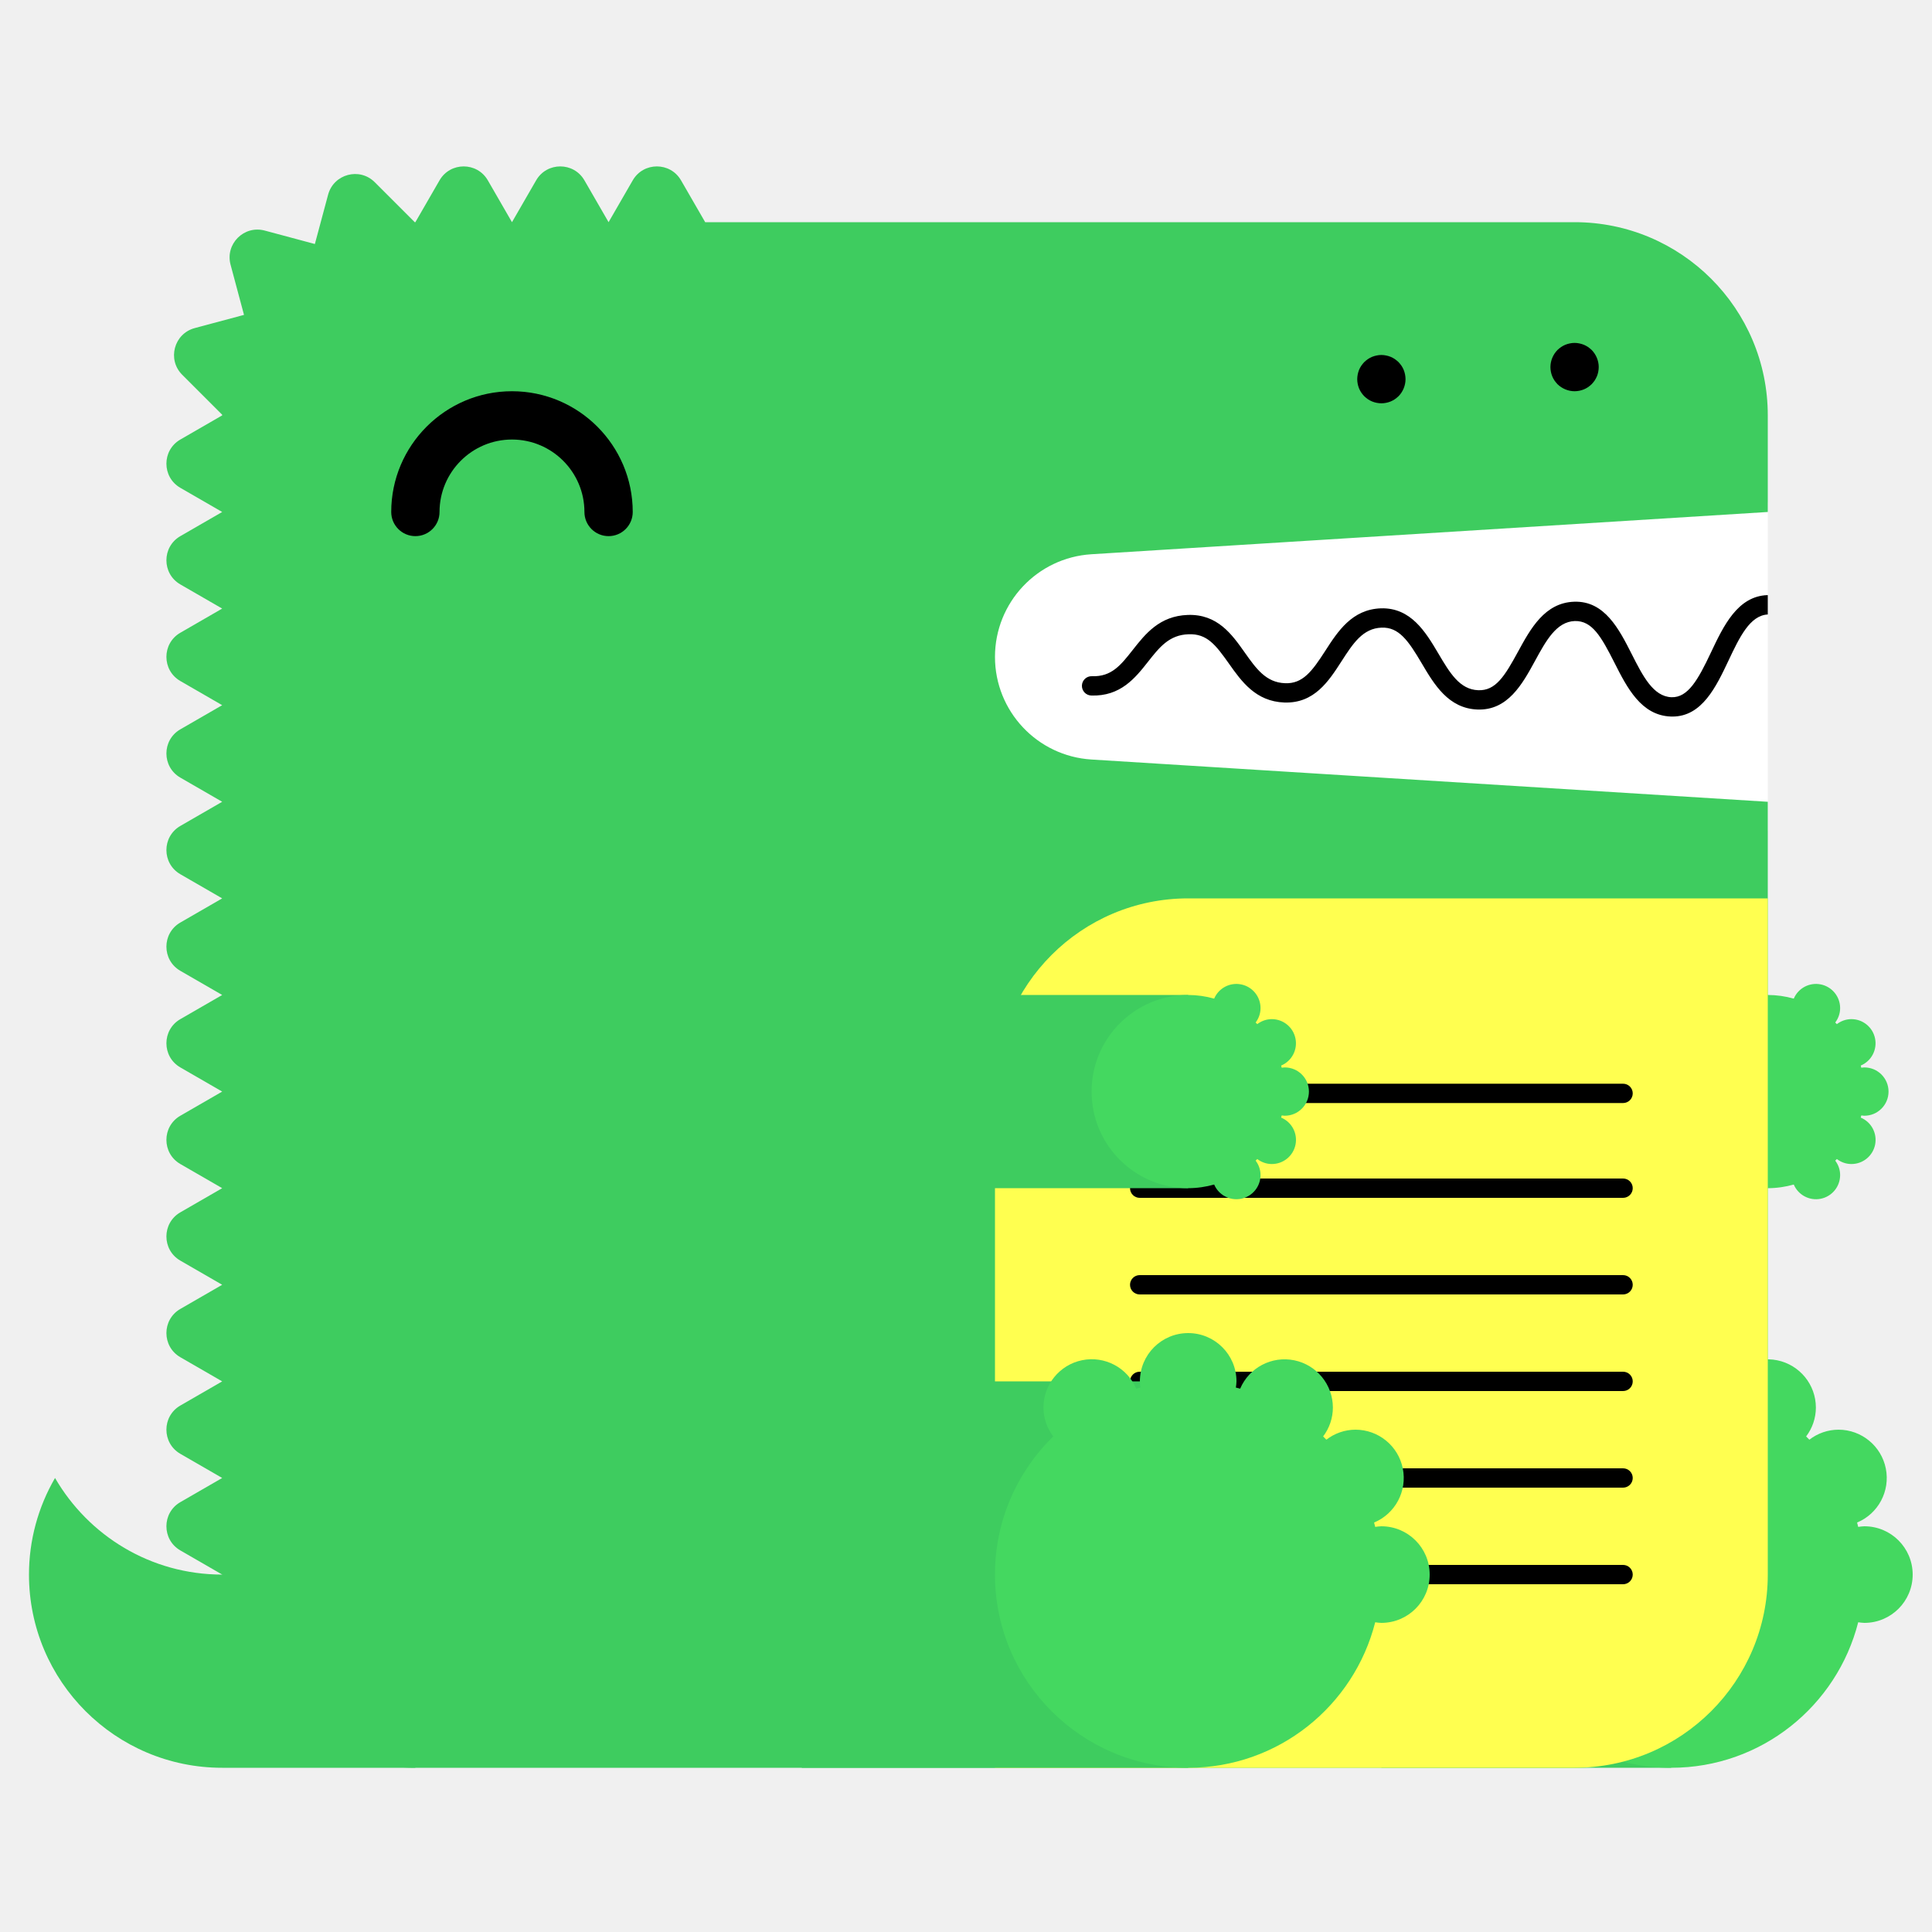
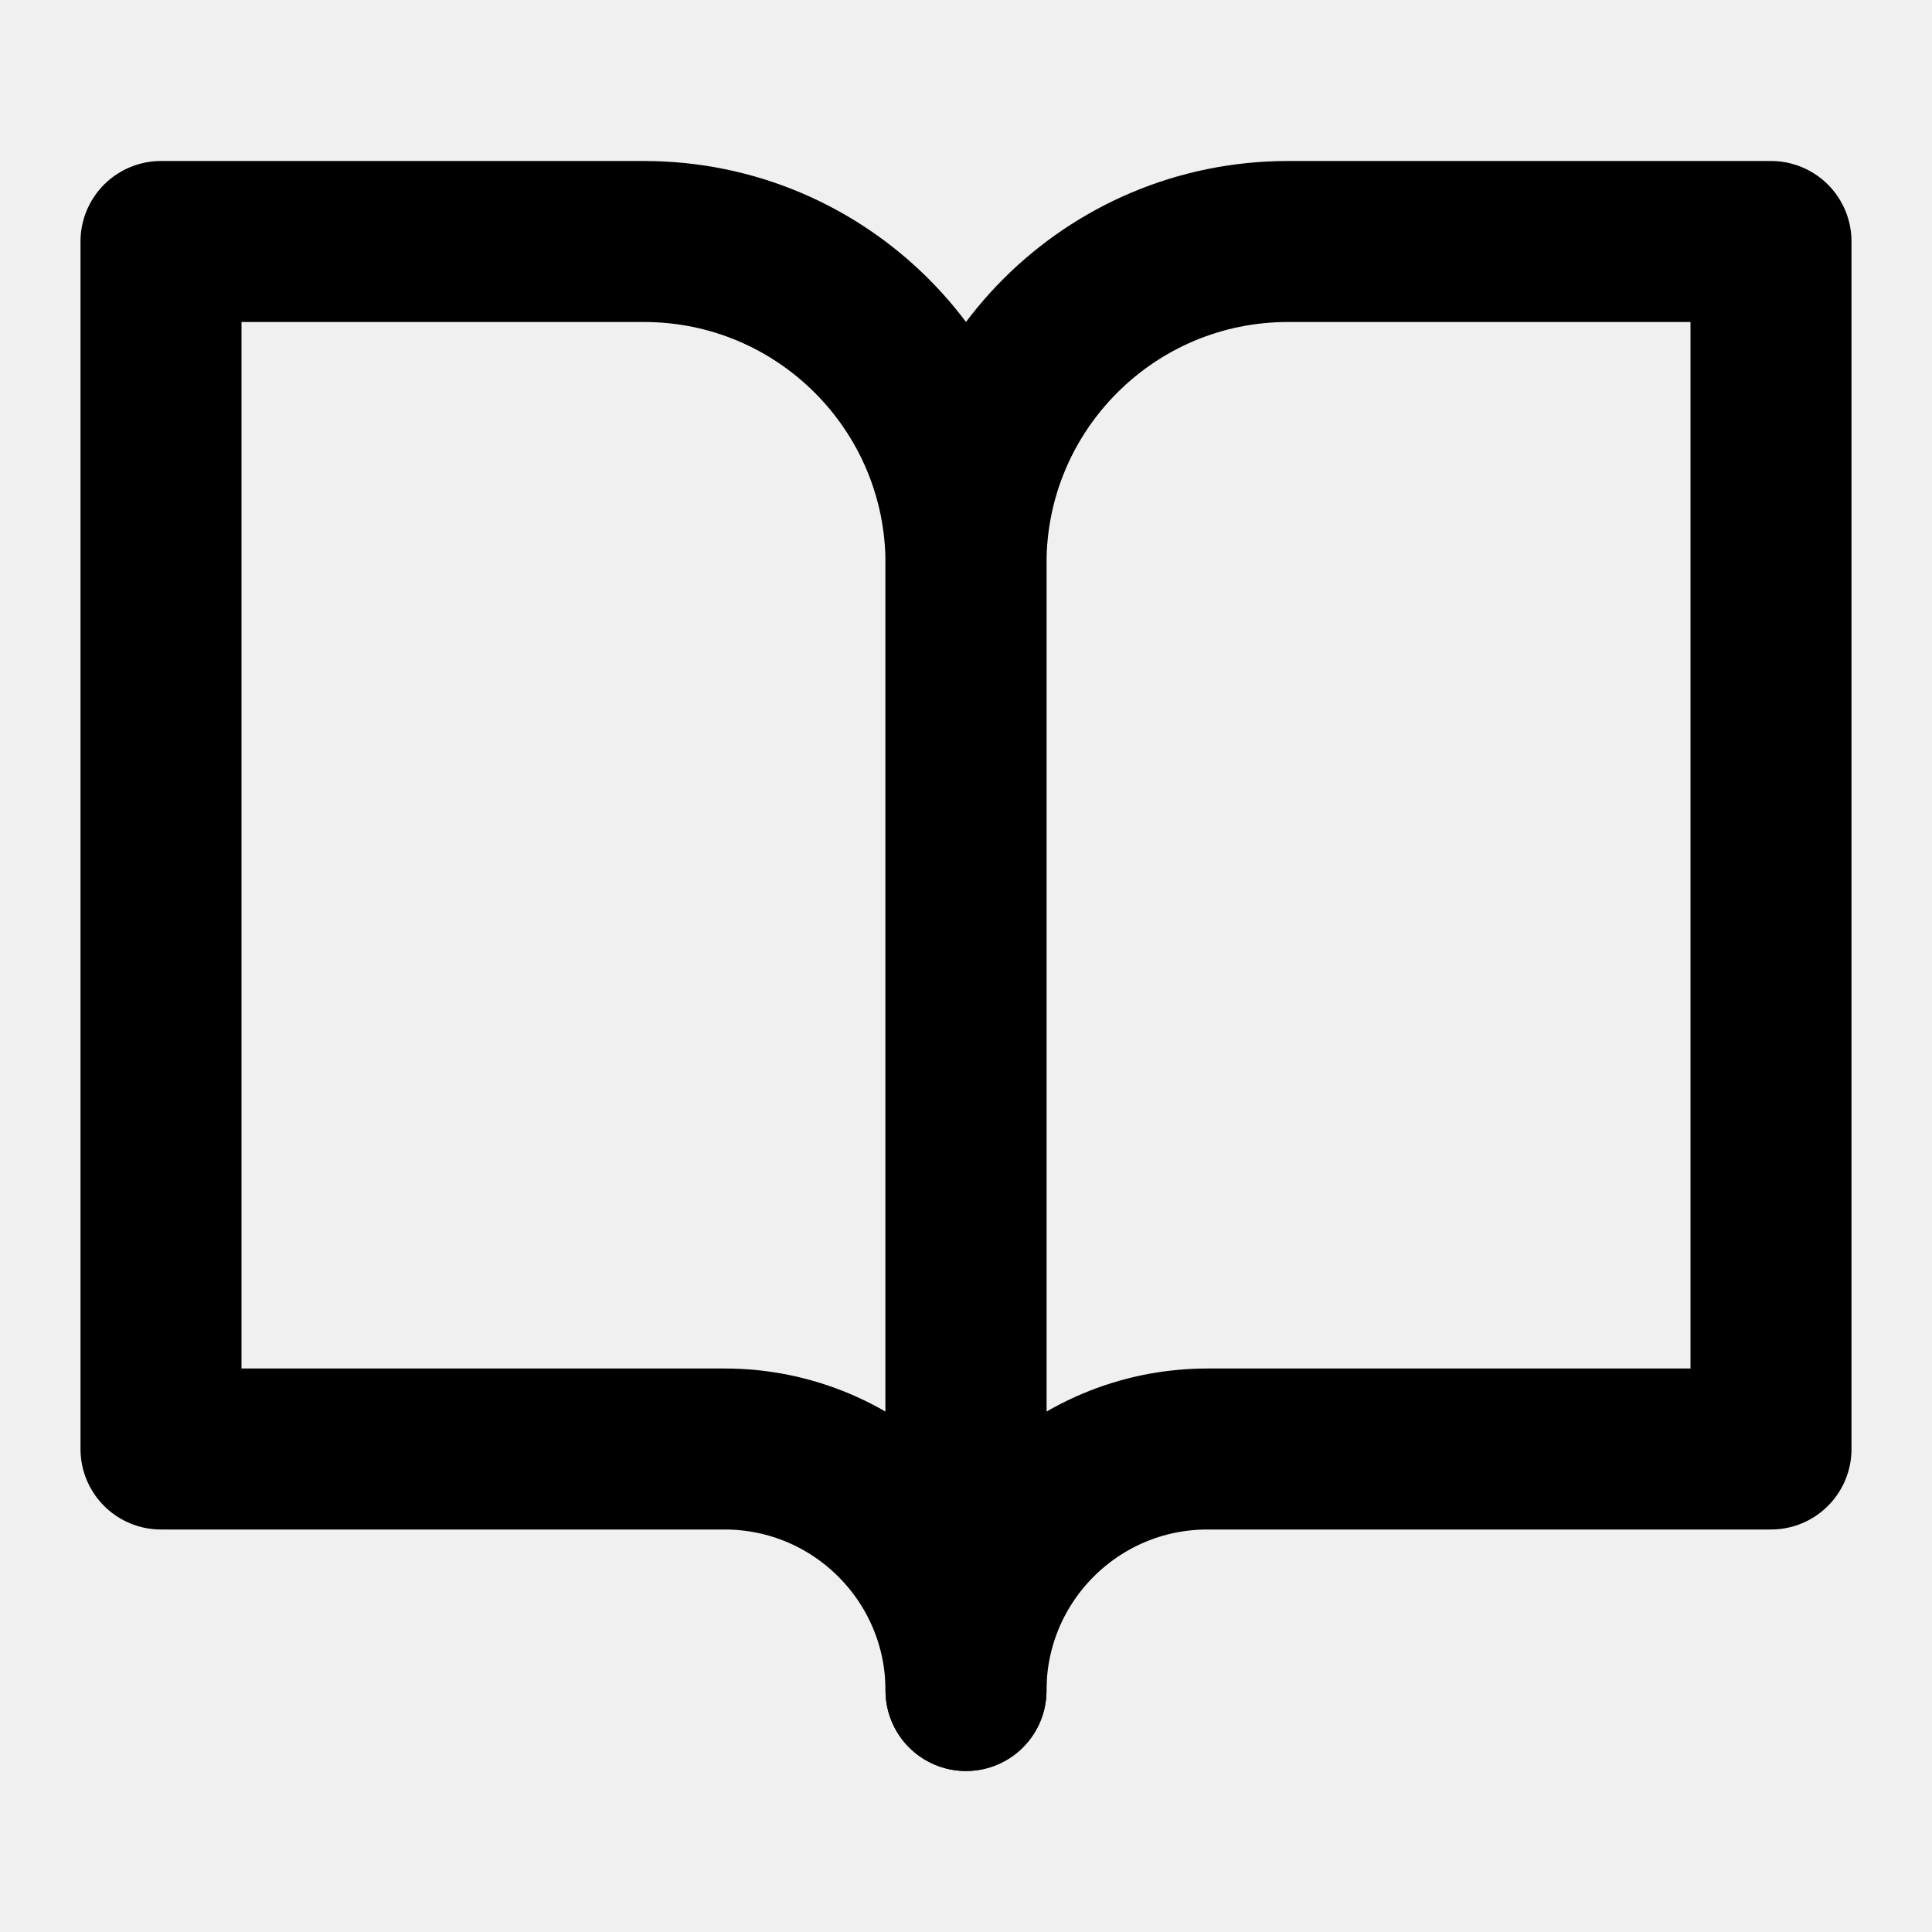
- <svg xmlns="http://www.w3.org/2000/svg" width="200" height="200" viewBox="0 0 200 200">
-   <g fill="none" fill-rule="evenodd">
-     <path fill="#FFF" d="M99 52h84v34H99z" />
-     <path d="M23 163c-7.398 0-13.843-4.027-17.303-10A19.886 19.886 0 0 0 3 163c0 11.046 8.954 20 20 20h20v-20H23z" fill="#3ECC5F" />
-     <path d="M112.98 57.376L183 53V43c0-11.046-8.954-20-20-20H73l-2.5-4.33c-1.112-1.925-3.889-1.925-5 0L63 23l-2.5-4.33c-1.111-1.925-3.889-1.925-5 0L53 23l-2.5-4.33c-1.111-1.925-3.889-1.925-5 0L43 23c-.022 0-.042.003-.065.003l-4.142-4.141c-1.57-1.571-4.252-.853-4.828 1.294l-1.369 5.104-5.192-1.392c-2.148-.575-4.111 1.389-3.535 3.536l1.39 5.193-5.102 1.367c-2.148.576-2.867 3.259-1.296 4.83l4.142 4.142c0 .021-.003.042-.003.064l-4.33 2.5c-1.925 1.111-1.925 3.889 0 5L23 53l-4.33 2.5c-1.925 1.111-1.925 3.889 0 5L23 63l-4.33 2.5c-1.925 1.111-1.925 3.889 0 5L23 73l-4.33 2.5c-1.925 1.111-1.925 3.889 0 5L23 83l-4.33 2.5c-1.925 1.111-1.925 3.889 0 5L23 93l-4.33 2.5c-1.925 1.111-1.925 3.889 0 5L23 103l-4.33 2.5c-1.925 1.111-1.925 3.889 0 5L23 113l-4.33 2.5c-1.925 1.111-1.925 3.889 0 5L23 123l-4.33 2.5c-1.925 1.111-1.925 3.889 0 5L23 133l-4.33 2.5c-1.925 1.111-1.925 3.889 0 5L23 143l-4.33 2.5c-1.925 1.111-1.925 3.889 0 5L23 153l-4.33 2.5c-1.925 1.111-1.925 3.889 0 5L23 163c0 11.046 8.954 20 20 20h120c11.046 0 20-8.954 20-20V83l-70.02-4.376A10.645 10.645 0 0 1 103 68c0-5.621 4.37-10.273 9.98-10.624" fill="#3ECC5F" />
-     <path fill="#3ECC5F" d="M143 183h30v-40h-30z" />
-     <path d="M193 158c-.219 0-.428.037-.639.064-.038-.15-.074-.301-.116-.451A5 5 0 0 0 190.32 148a4.96 4.96 0 0 0-3.016 1.036 26.531 26.531 0 0 0-.335-.336 4.955 4.955 0 0 0 1.011-2.987 5 5 0 0 0-9.599-1.959c-.148-.042-.297-.077-.445-.115.027-.211.064-.42.064-.639a5 5 0 0 0-5-5 5 5 0 0 0-5 5c0 .219.037.428.064.639-.148.038-.297.073-.445.115a4.998 4.998 0 0 0-9.599 1.959c0 1.125.384 2.151 1.011 2.987-3.717 3.632-6.031 8.693-6.031 14.3 0 11.046 8.954 20 20 20 9.339 0 17.16-6.41 19.361-15.064.211.027.42.064.639.064a5 5 0 0 0 5-5 5 5 0 0 0-5-5" fill="#44D860" />
-     <path fill="#3ECC5F" d="M153 123h30v-20h-30z" />
-     <path d="M193 115.5a2.5 2.5 0 1 0 0-5c-.109 0-.214.019-.319.032-.02-.075-.037-.15-.058-.225a2.501 2.501 0 0 0-.963-4.807c-.569 0-1.088.197-1.508.518a6.653 6.653 0 0 0-.168-.168c.314-.417.506-.931.506-1.494a2.5 2.5 0 0 0-4.8-.979A9.987 9.987 0 0 0 183 103c-5.522 0-10 4.478-10 10s4.478 10 10 10c.934 0 1.833-.138 2.69-.377a2.5 2.5 0 0 0 4.8-.979c0-.563-.192-1.077-.506-1.494.057-.055.113-.111.168-.168.42.321.939.518 1.508.518a2.5 2.5 0 0 0 .963-4.807c.021-.074.038-.15.058-.225.105.013.21.032.319.032" fill="#44D860" />
-     <path d="M63 55.5a2.5 2.5 0 0 1-2.5-2.5c0-4.136-3.364-7.5-7.5-7.5s-7.5 3.364-7.5 7.5a2.5 2.5 0 1 1-5 0c0-6.893 5.607-12.5 12.5-12.5S65.5 46.107 65.5 53a2.5 2.5 0 0 1-2.5 2.5" fill="#000" />
-     <path d="M103 183h60c11.046 0 20-8.954 20-20V93h-60c-11.046 0-20 8.954-20 20v70z" fill="#FFFF50" />
-     <path d="M168.02 124h-50.04a1 1 0 1 1 0-2h50.04a1 1 0 1 1 0 2m0 20h-50.04a1 1 0 1 1 0-2h50.04a1 1 0 1 1 0 2m0 20h-50.04a1 1 0 1 1 0-2h50.04a1 1 0 1 1 0 2m0-49.814h-50.04a1 1 0 1 1 0-2h50.04a1 1 0 1 1 0 2m0 19.814h-50.04a1 1 0 1 1 0-2h50.04a1 1 0 1 1 0 2m0 20h-50.04a1 1 0 1 1 0-2h50.04a1 1 0 1 1 0 2M183 61.611c-.012 0-.022-.006-.034-.005-3.09.105-4.552 3.196-5.842 5.923-1.346 2.85-2.387 4.703-4.093 4.647-1.889-.068-2.969-2.202-4.113-4.46-1.314-2.594-2.814-5.536-5.963-5.426-3.046.104-4.513 2.794-5.807 5.167-1.377 2.528-2.314 4.065-4.121 3.994-1.927-.07-2.951-1.805-4.136-3.813-1.321-2.236-2.848-4.75-5.936-4.664-2.994.103-4.465 2.385-5.763 4.4-1.373 2.13-2.335 3.428-4.165 3.351-1.973-.07-2.992-1.51-4.171-3.177-1.324-1.873-2.816-3.993-5.895-3.89-2.928.1-4.399 1.97-5.696 3.618-1.232 1.564-2.194 2.802-4.229 2.724a1 1 0 0 0-.072 2c3.017.101 4.545-1.8 5.872-3.487 1.177-1.496 2.193-2.787 4.193-2.855 1.926-.082 2.829 1.115 4.195 3.045 1.297 1.834 2.769 3.914 5.731 4.021 3.103.104 4.596-2.215 5.918-4.267 1.182-1.834 2.202-3.417 4.15-3.484 1.793-.067 2.769 1.35 4.145 3.681 1.297 2.197 2.766 4.686 5.787 4.796 3.125.108 4.634-2.62 5.949-5.035 1.139-2.088 2.214-4.06 4.119-4.126 1.793-.042 2.728 1.595 4.111 4.33 1.292 2.553 2.757 5.445 5.825 5.556l.169.003c3.064 0 4.518-3.075 5.805-5.794 1.139-2.41 2.217-4.68 4.067-4.773v-2z" fill="#000" />
-     <path fill="#3ECC5F" d="M83 183h40v-40H83z" />
-     <path d="M143 158c-.219 0-.428.037-.639.064-.038-.15-.074-.301-.116-.451A5 5 0 0 0 140.32 148a4.96 4.96 0 0 0-3.016 1.036 26.531 26.531 0 0 0-.335-.336 4.955 4.955 0 0 0 1.011-2.987 5 5 0 0 0-9.599-1.959c-.148-.042-.297-.077-.445-.115.027-.211.064-.42.064-.639a5 5 0 0 0-5-5 5 5 0 0 0-5 5c0 .219.037.428.064.639-.148.038-.297.073-.445.115a4.998 4.998 0 0 0-9.599 1.959c0 1.125.384 2.151 1.011 2.987-3.717 3.632-6.031 8.693-6.031 14.3 0 11.046 8.954 20 20 20 9.339 0 17.16-6.41 19.361-15.064.211.027.42.064.639.064a5 5 0 0 0 5-5 5 5 0 0 0-5-5" fill="#44D860" />
-     <path fill="#3ECC5F" d="M83 123h40v-20H83z" />
-     <path d="M133 115.5a2.5 2.5 0 1 0 0-5c-.109 0-.214.019-.319.032-.02-.075-.037-.15-.058-.225a2.501 2.501 0 0 0-.963-4.807c-.569 0-1.088.197-1.508.518a6.653 6.653 0 0 0-.168-.168c.314-.417.506-.931.506-1.494a2.5 2.5 0 0 0-4.8-.979A9.987 9.987 0 0 0 123 103c-5.522 0-10 4.478-10 10s4.478 10 10 10c.934 0 1.833-.138 2.69-.377a2.5 2.5 0 0 0 4.8-.979c0-.563-.192-1.077-.506-1.494.057-.055.113-.111.168-.168.42.321.939.518 1.508.518a2.5 2.5 0 0 0 .963-4.807c.021-.074.038-.15.058-.225.105.013.21.032.319.032" fill="#44D860" />
-     <path d="M143 41.75c-.16 0-.33-.02-.49-.05a2.52 2.52 0 0 1-.47-.14c-.15-.06-.29-.14-.431-.23-.13-.09-.259-.2-.38-.31-.109-.12-.219-.24-.309-.38s-.17-.28-.231-.43a2.619 2.619 0 0 1-.189-.96c0-.16.02-.33.05-.49.03-.16.08-.31.139-.47.061-.15.141-.29.231-.43.09-.13.2-.26.309-.38.121-.11.25-.22.38-.31.141-.09.281-.17.431-.23.149-.06.31-.11.47-.14.32-.07.65-.07.98 0 .159.03.32.08.47.14.149.06.29.14.43.23.13.09.259.2.38.31.11.12.22.25.31.38.09.14.17.28.23.43.06.16.11.31.14.47.029.16.05.33.05.49 0 .66-.271 1.31-.73 1.77-.121.11-.25.22-.38.31-.14.09-.281.17-.43.23a2.565 2.565 0 0 1-.96.19m20-1.25c-.66 0-1.3-.27-1.771-.73a3.802 3.802 0 0 1-.309-.38c-.09-.14-.17-.28-.231-.43a2.619 2.619 0 0 1-.189-.96c0-.66.27-1.3.729-1.77.121-.11.25-.22.38-.31.141-.09.281-.17.431-.23.149-.06.31-.11.47-.14.32-.07.66-.07.98 0 .159.03.32.08.47.14.149.06.29.14.43.23.13.09.259.2.38.31.459.47.73 1.11.73 1.77 0 .16-.021.33-.05.49-.03.16-.08.32-.14.47-.07.15-.14.29-.23.43-.09.13-.2.26-.31.38-.121.11-.25.22-.38.31-.14.09-.281.17-.43.23a2.565 2.565 0 0 1-.96.19" fill="#000" />
-   </g>
+ <svg xmlns="http://www.w3.org/2000/svg" width="24" height="24" viewBox="0 0 24 24" fill="none" stroke="currentColor" stroke-width="2" stroke-linecap="round" stroke-linejoin="round" class="lucide lucide-book-open">
+   <path d="M2 3h6a4 4 0 0 1 4 4v14a3 3 0 0 0-3-3H2z" />
+   <path d="M22 3h-6a4 4 0 0 0-4 4v14a3 3 0 0 1 3-3h7z" />
</svg>
